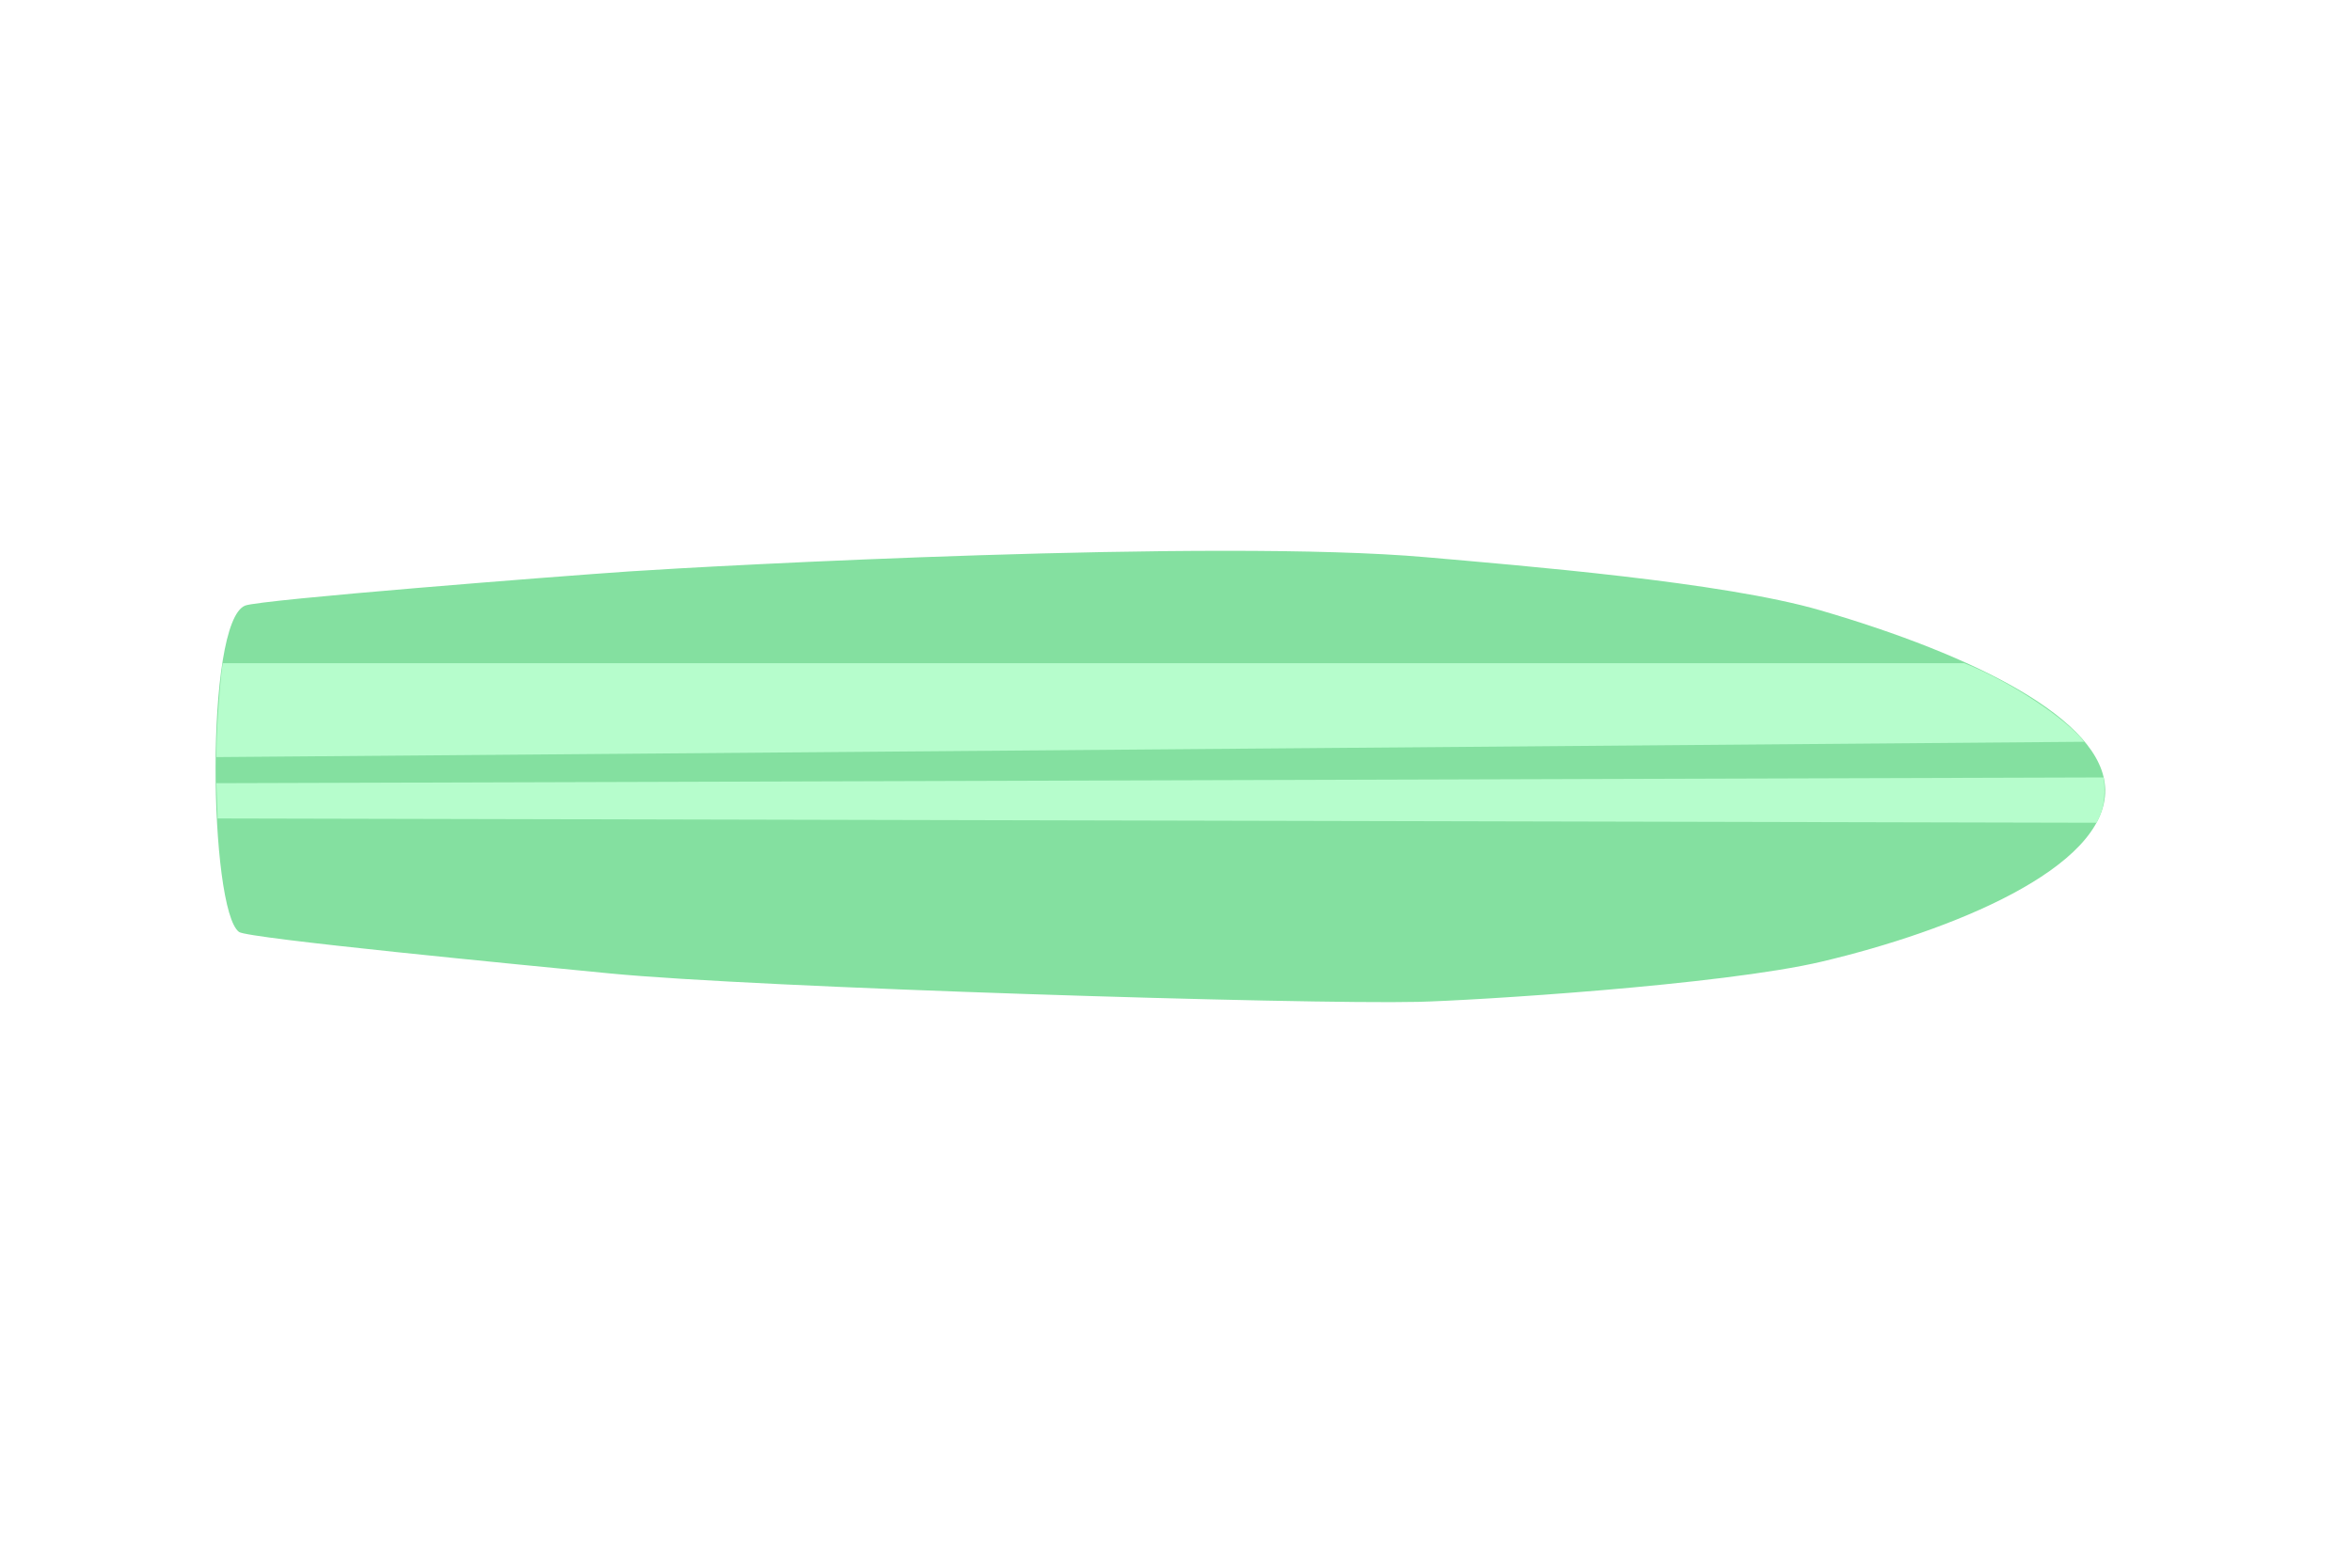
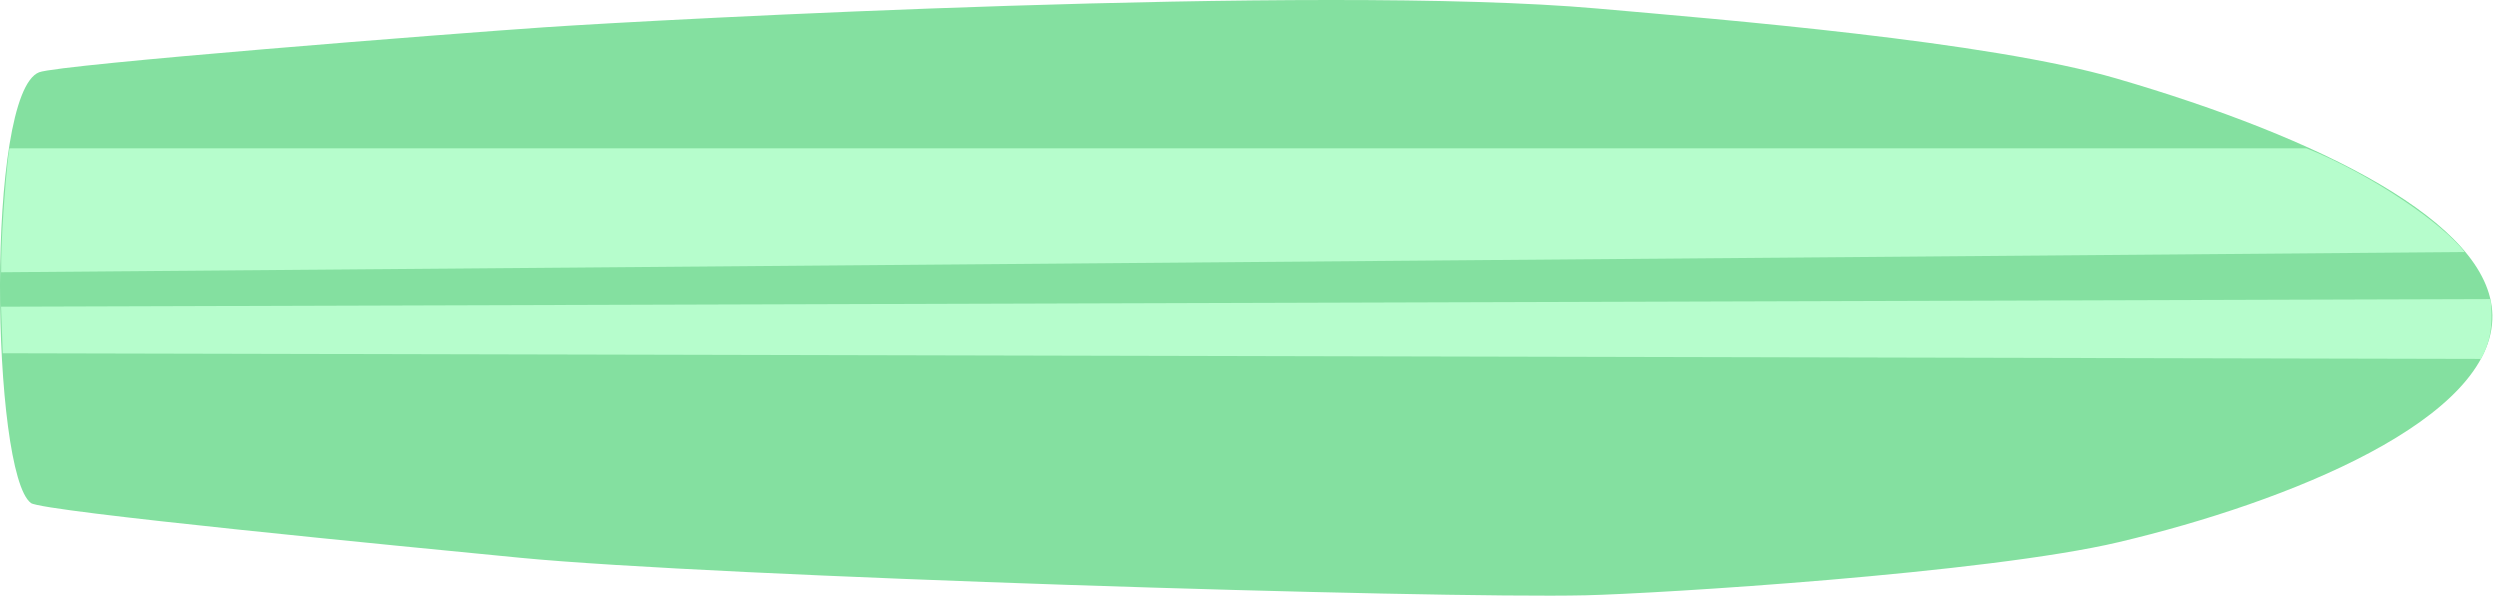
- <svg xmlns="http://www.w3.org/2000/svg" xml:space="preserve" style="fill-rule:evenodd;clip-rule:evenodd;stroke-linejoin:round;stroke-miterlimit:2" viewBox="0 0 360 240">
-   <path d="M322.225 120.858c-.221-10.724-20.076-20.569-43.598-27.422-14.923-4.348-45.697-6.835-60.305-8.127-32.277-2.853-109.244 1.307-121.973 2.167-10.758.727-56.428 4.309-58.811 5.229-6.269 2.419-5.532 46.626-.946 49.975 1.358.992 43.593 5.061 56.752 6.343 22.438 2.185 106.03 4.761 123.663 4.355 8.305-.191 46.546-2.542 61.898-6.176 19.617-4.644 43.571-14.237 43.321-26.343Z" style="fill:#84e0a0" />
-   <path d="m33.118 119.899 288.889-.882c.38 3.348-.186 5.3-1.111 6.94l-287.581-.658zM34.092 101.528h266.557c7.32 2.893 15.866 8.737 18.357 12.032l-285.878 2.345c-.007-1.682.059-4.007.262-6.898.101-1.445.386-5.572.702-7.479" style="fill:#b6fdcc" />
+ <svg xmlns="http://www.w3.org/2000/svg" width="100%" height="100%" viewBox="0 0 290 70" version="1.1" xml:space="preserve" style="fill-rule:evenodd;clip-rule:evenodd;stroke-linejoin:round;stroke-miterlimit:2;">
+   <path d="M289.231,36.535c-0.221,-10.724 -20.076,-20.569 -43.598,-27.422c-14.923,-4.348 -45.697,-6.835 -60.305,-8.127c-32.277,-2.853 -109.244,1.307 -121.973,2.167c-10.758,0.727 -56.428,4.309 -58.811,5.229c-6.269,2.419 -5.532,46.626 -0.946,49.975c1.358,0.992 43.593,5.061 56.752,6.343c22.438,2.185 106.03,4.761 123.663,4.355c8.305,-0.191 46.546,-2.542 61.898,-6.176c19.617,-4.644 43.571,-14.237 43.321,-26.343l-0.001,-0.001Z" style="fill:#84e0a0;" />
+   <path d="M0.124,35.576l288.889,-0.882c0.38,3.348 -0.186,5.3 -1.111,6.94l-287.581,-0.658l-0.197,-5.4Zm0.974,-18.371l266.557,0c7.32,2.893 15.866,8.737 18.357,12.032l-285.878,2.345c-0.007,-1.682 0.059,-4.007 0.262,-6.898c0.101,-1.445 0.386,-5.572 0.702,-7.479" style="fill:#b6fdcc;" />
</svg>
